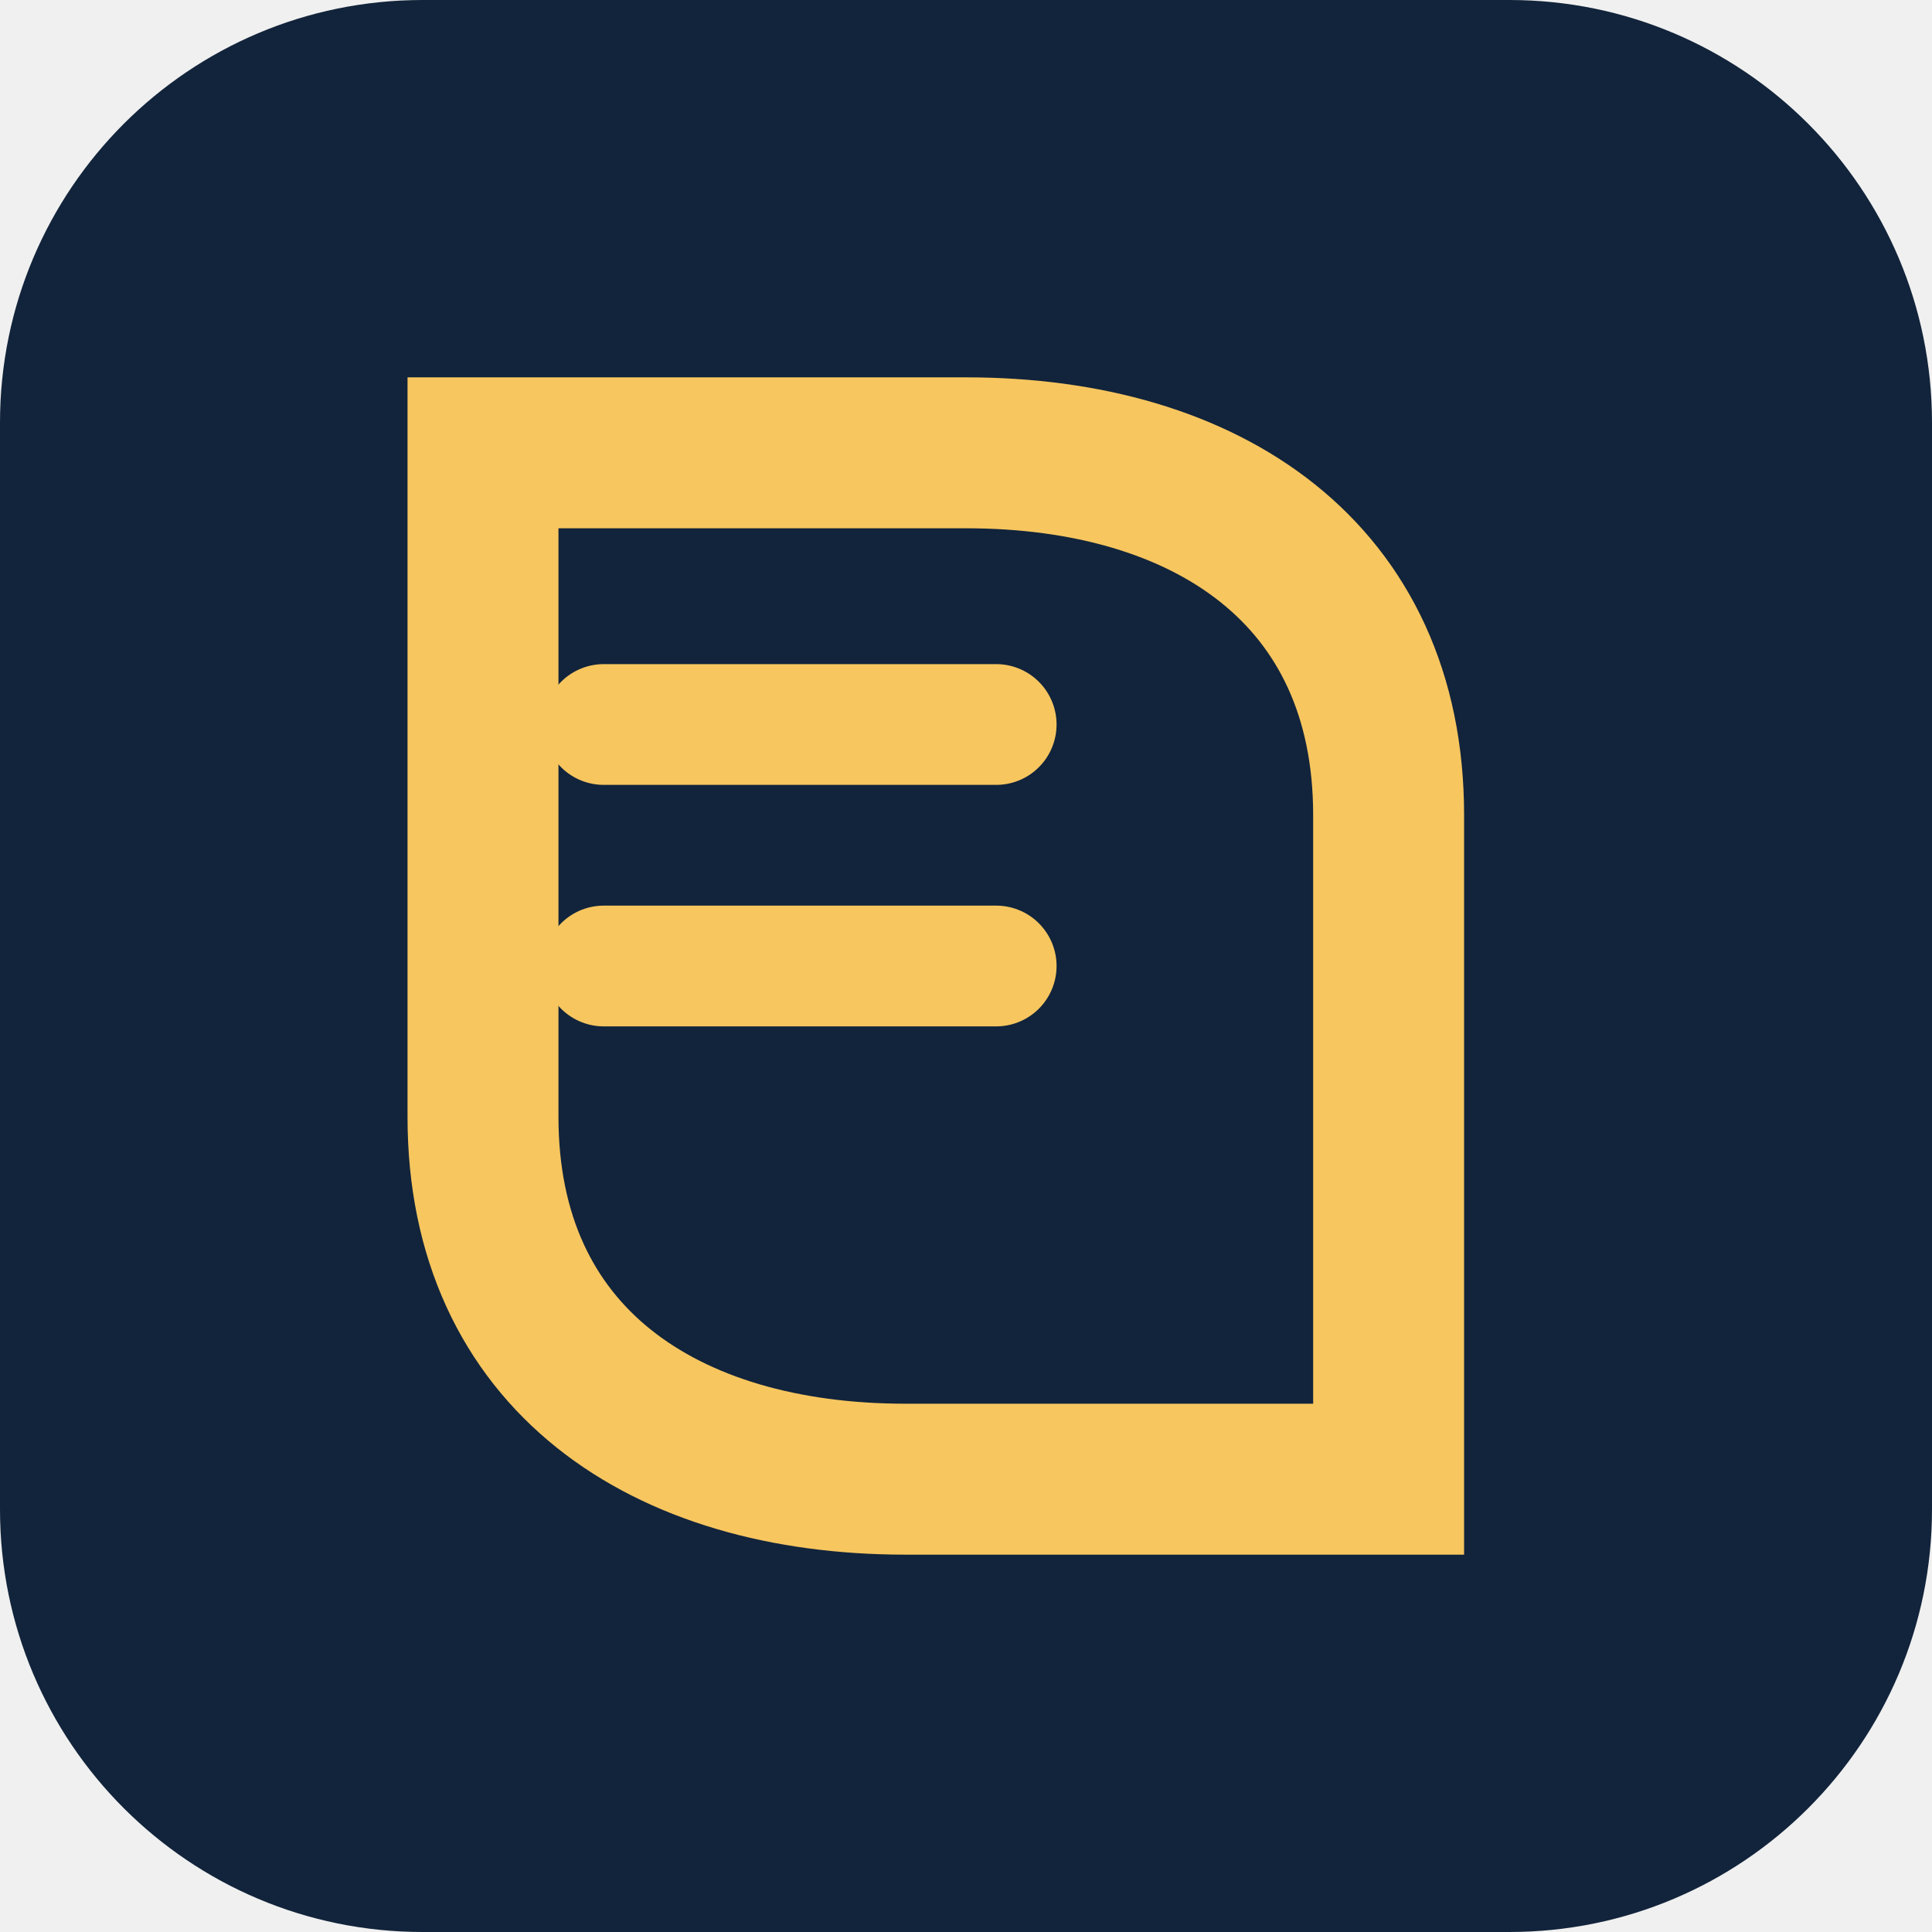
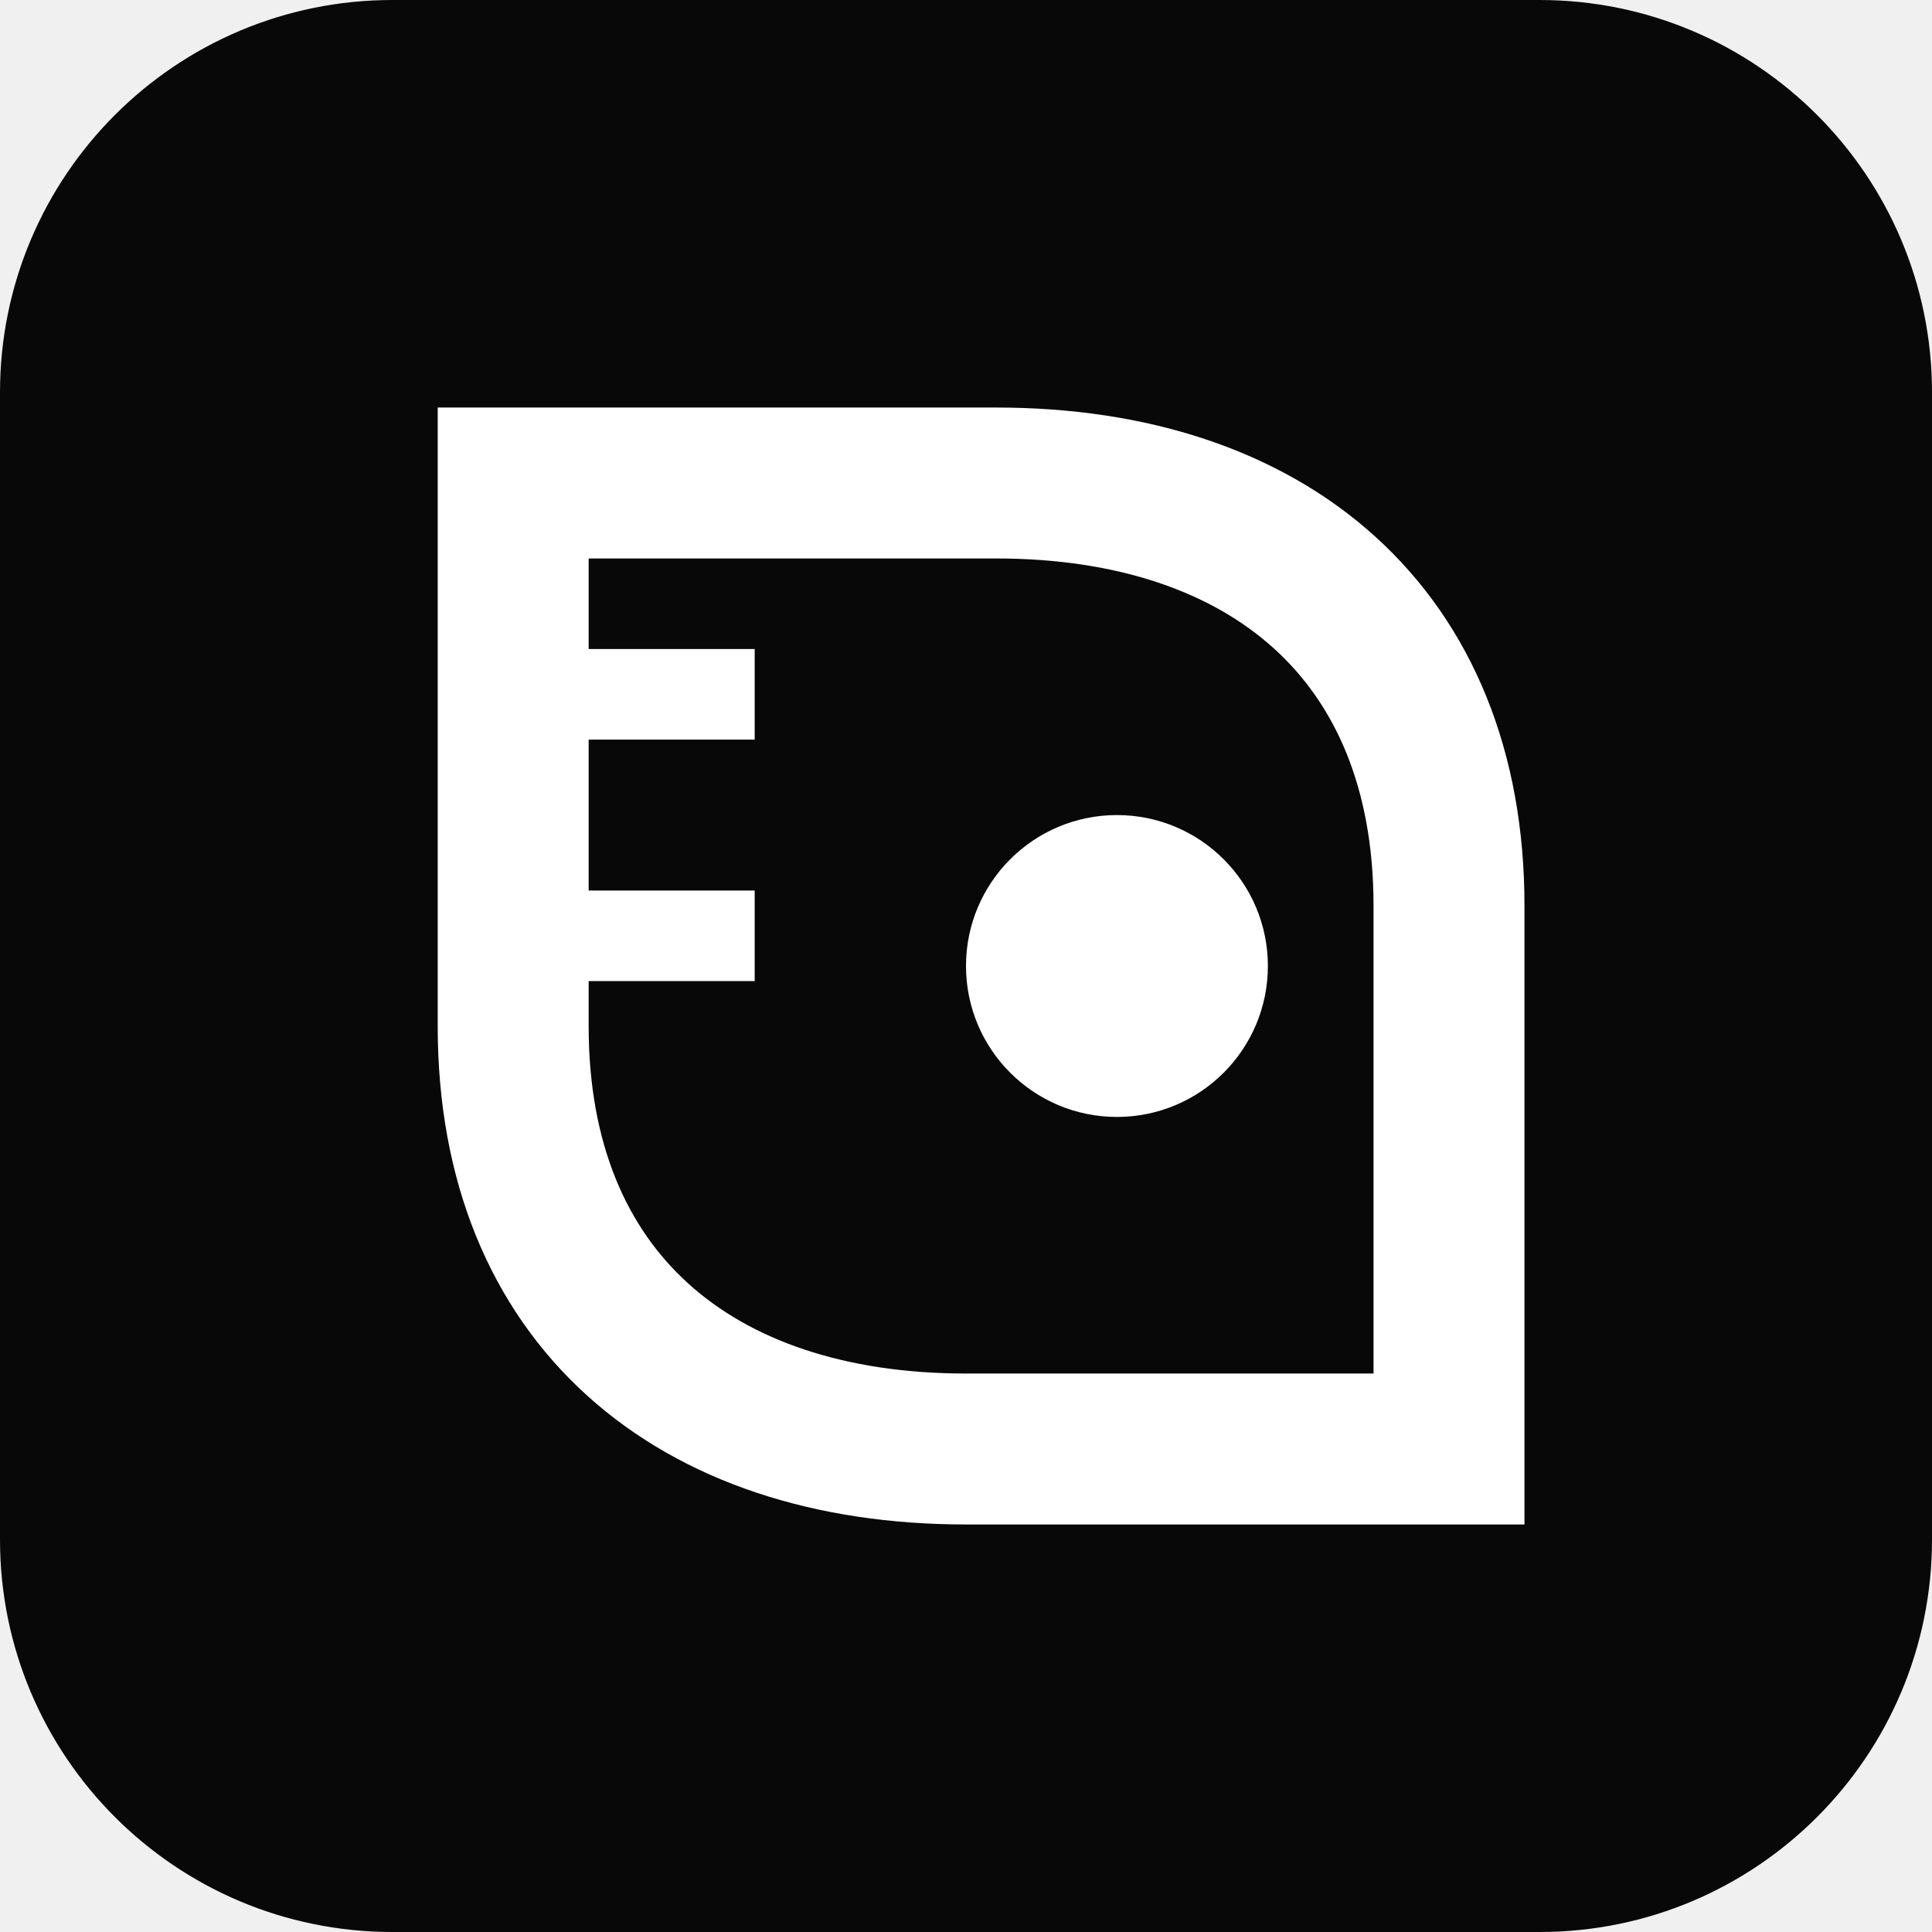
<svg xmlns="http://www.w3.org/2000/svg" viewBox="0 0 64 64">
-   <rect width="64" height="64" rx="14" fill="#12243b" />
-   <path d="M16 15h16c8 0 14 4 14 12v22H30c-8 0-14-4-14-12z" fill="none" stroke="#f7c65f" stroke-width="5" />
-   <path d="M20 24h13M20 32h13" stroke="#f7c65f" stroke-width="4" stroke-linecap="round" />
+   <rect width="64" height="64" rx="13" fill="#080808" />
+   <path d="M17 16h16c9 0 15 5 15 14v18H32c-9 0-15-5-15-14z" fill="none" stroke="#fff" stroke-width="5" />
+   <circle cx="37" cy="32" r="5" fill="#fff" />
+   <path d="M17 23h8M17 31h8" stroke="#fff" stroke-width="3" />
</svg>
